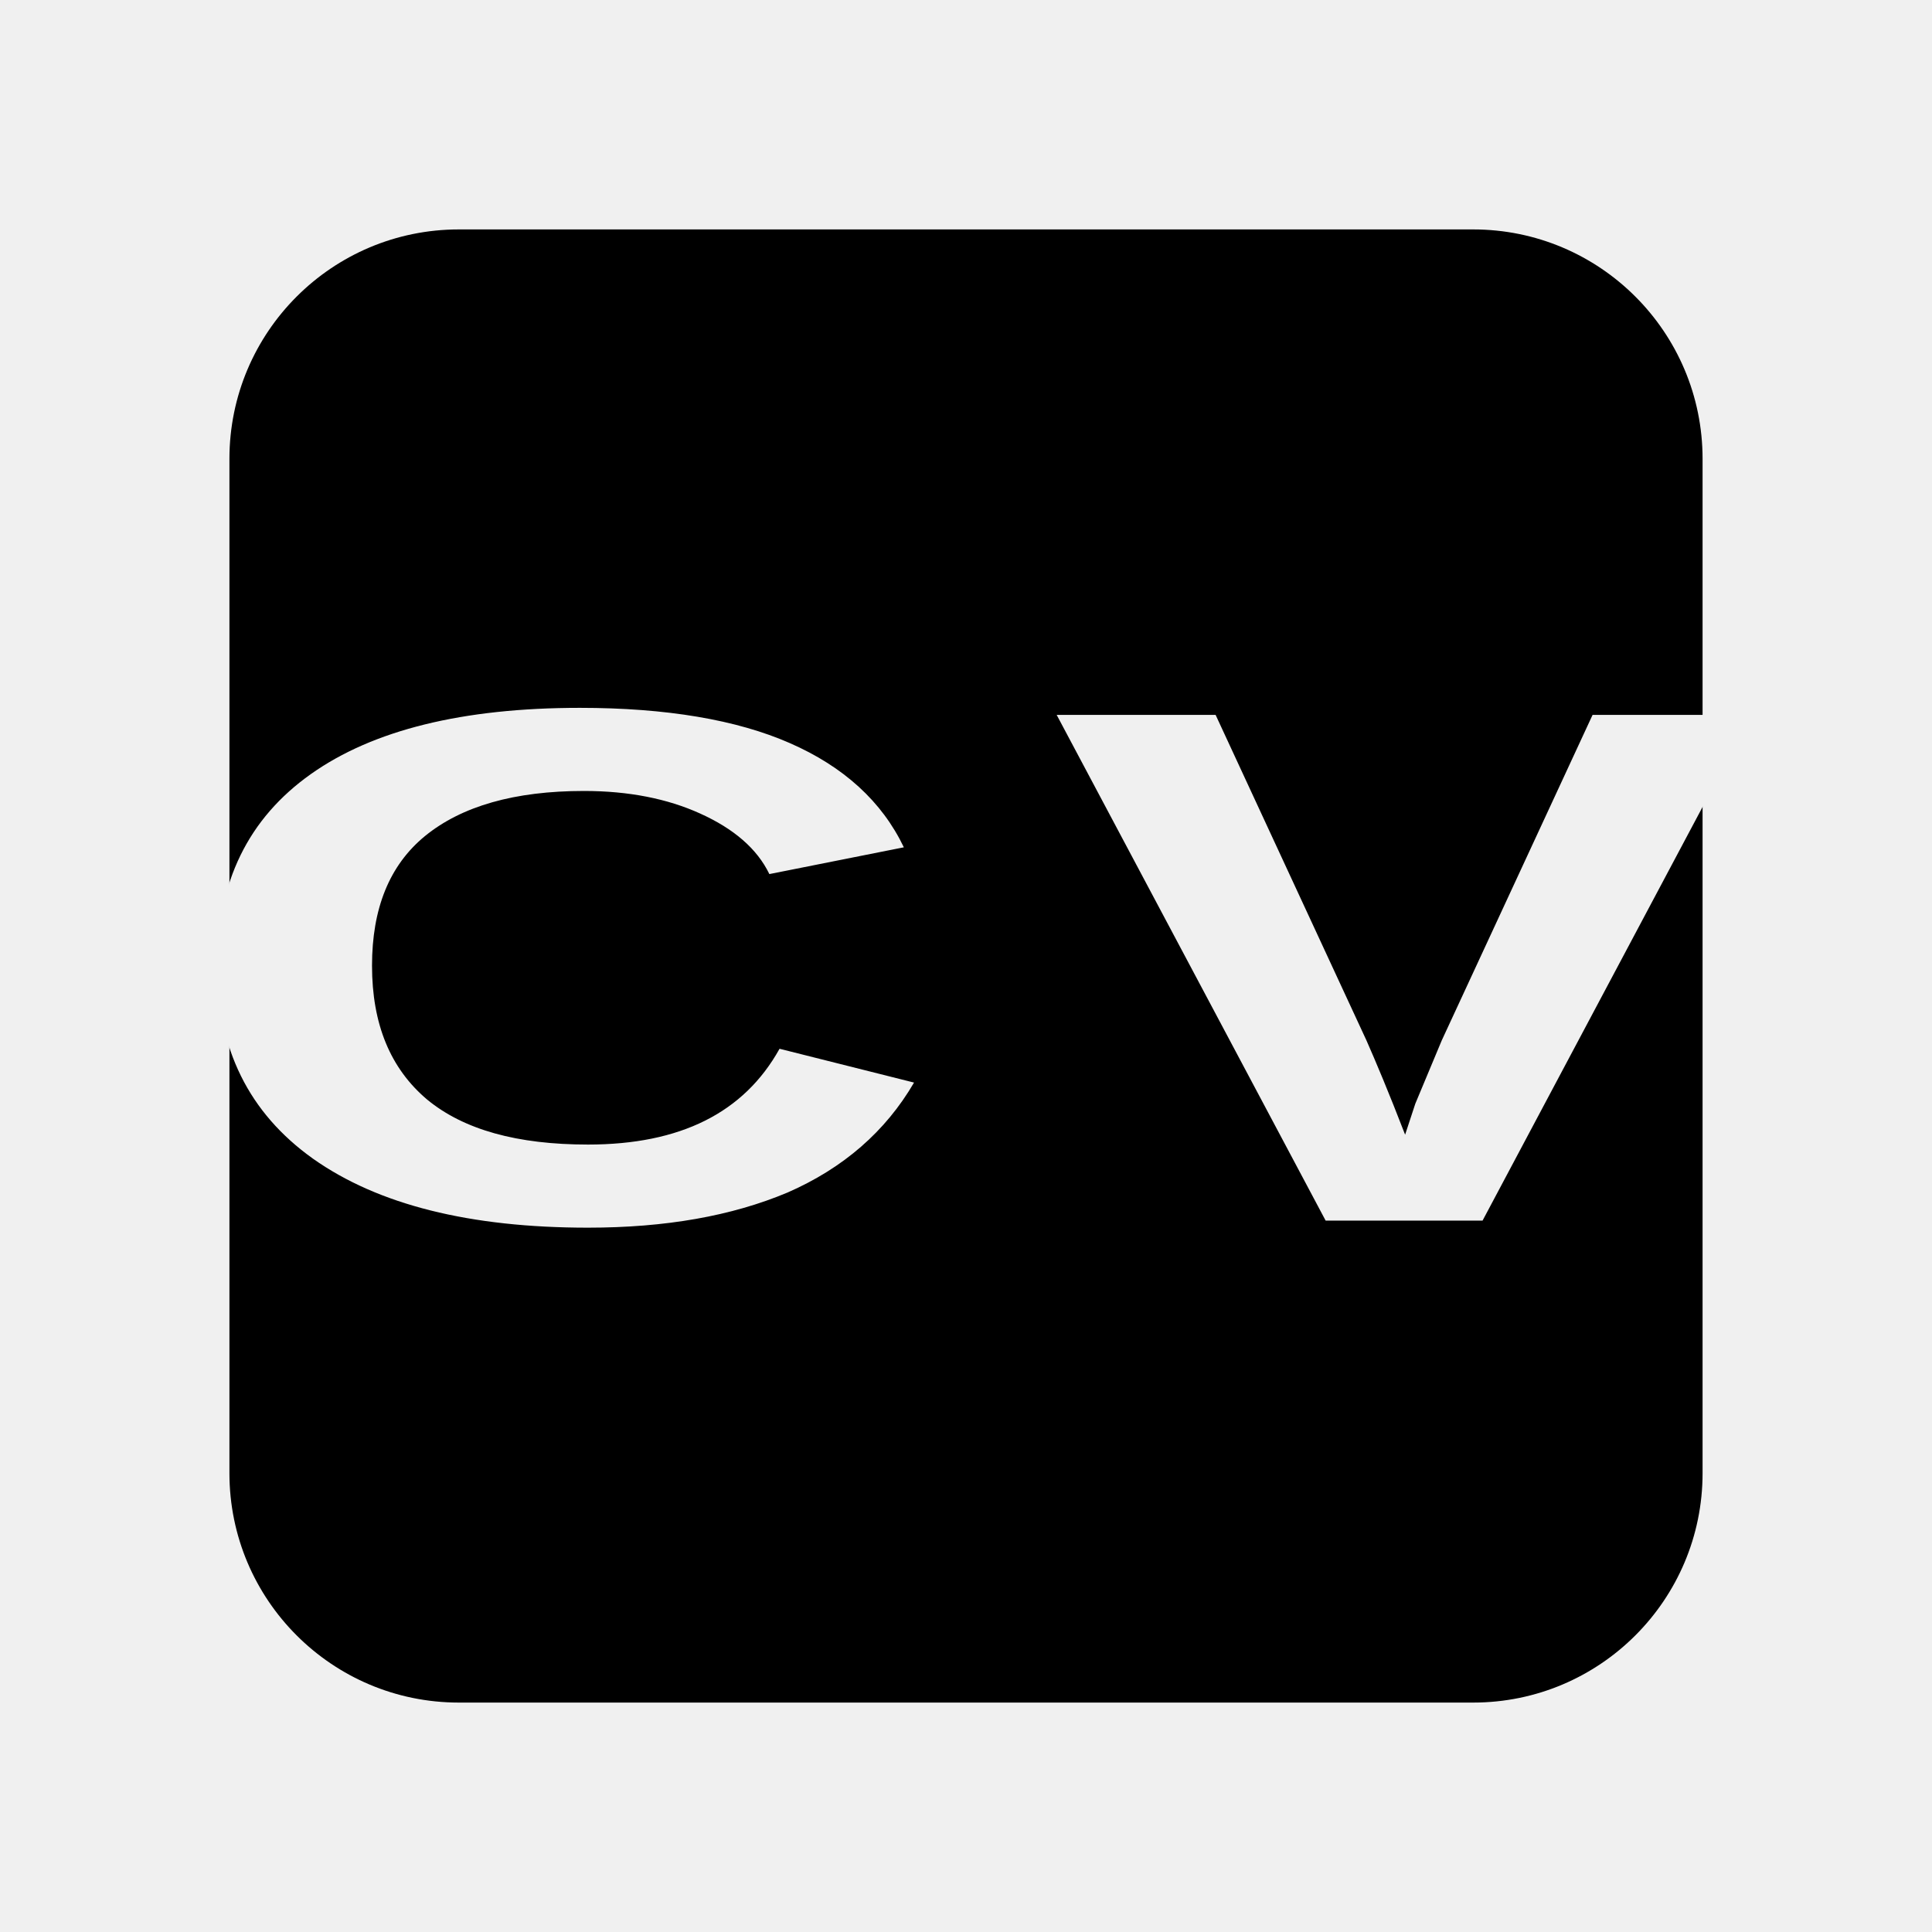
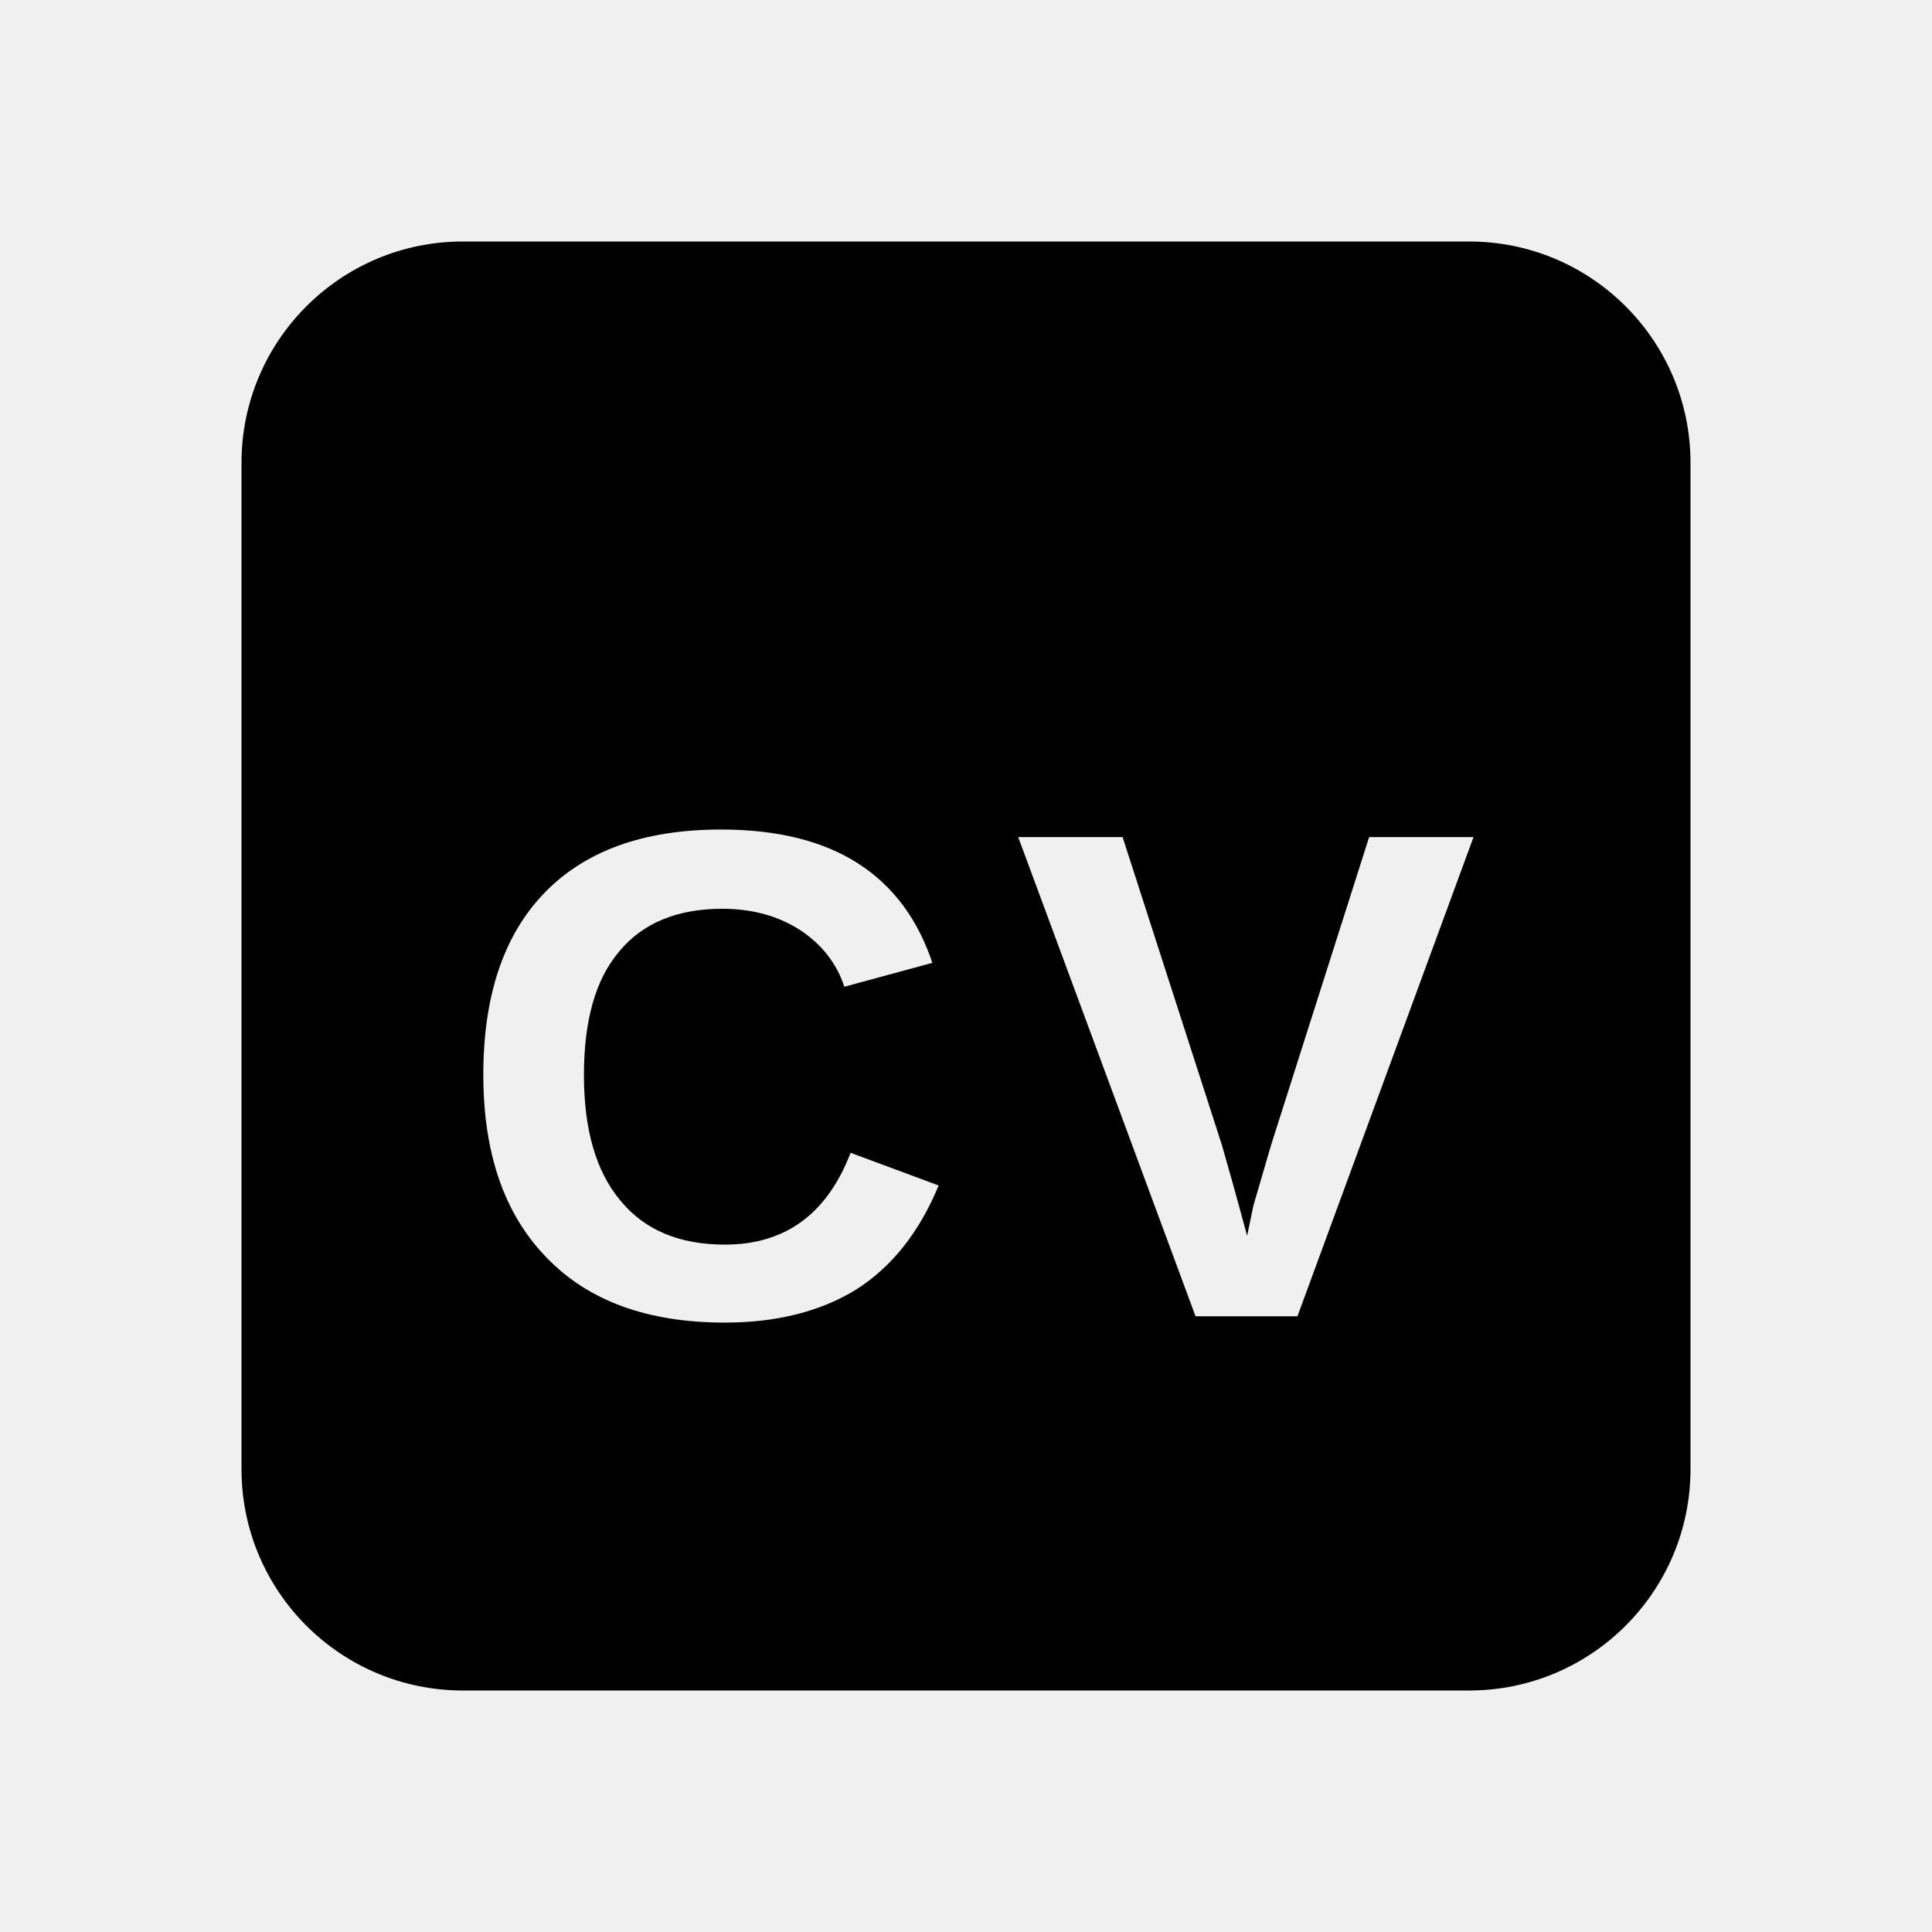
<svg xmlns="http://www.w3.org/2000/svg" viewBox="0 0 24 24" aria-hidden="true">
  <defs>
    <mask id="resumeCvStencil">
      <rect width="24" height="24" fill="#000" />
-       <rect x="2.85" y="2.85" width="18.3" height="18.3" rx="2.85" ry="2.85" fill="#fff" />
-       <g fill="#000" transform="translate(12 12) scale(1.62 1.12) translate(-12 -12)">
-         <text x="12" y="12" text-anchor="middle" dominant-baseline="central" font-family="system-ui, -apple-system, 'Segoe UI', 'Arial Black', Arial, sans-serif" font-size="8.15" font-weight="900" letter-spacing="0.1em" fill="#000">CV</text>
-       </g>
+       <rect x="3" y="3" width="18" height="18" rx="2.75" ry="2.75" fill="#fff" />
+       <text x="12" y="16.35" text-anchor="middle" font-family="system-ui, -apple-system, 'Segoe UI', 'Arial Black', Arial, sans-serif" font-size="8.65" font-weight="900" letter-spacing="0.08em" fill="#000">CV</text>
    </mask>
  </defs>
  <rect width="24" height="24" fill="#000" mask="url(#resumeCvStencil)" />
</svg>
